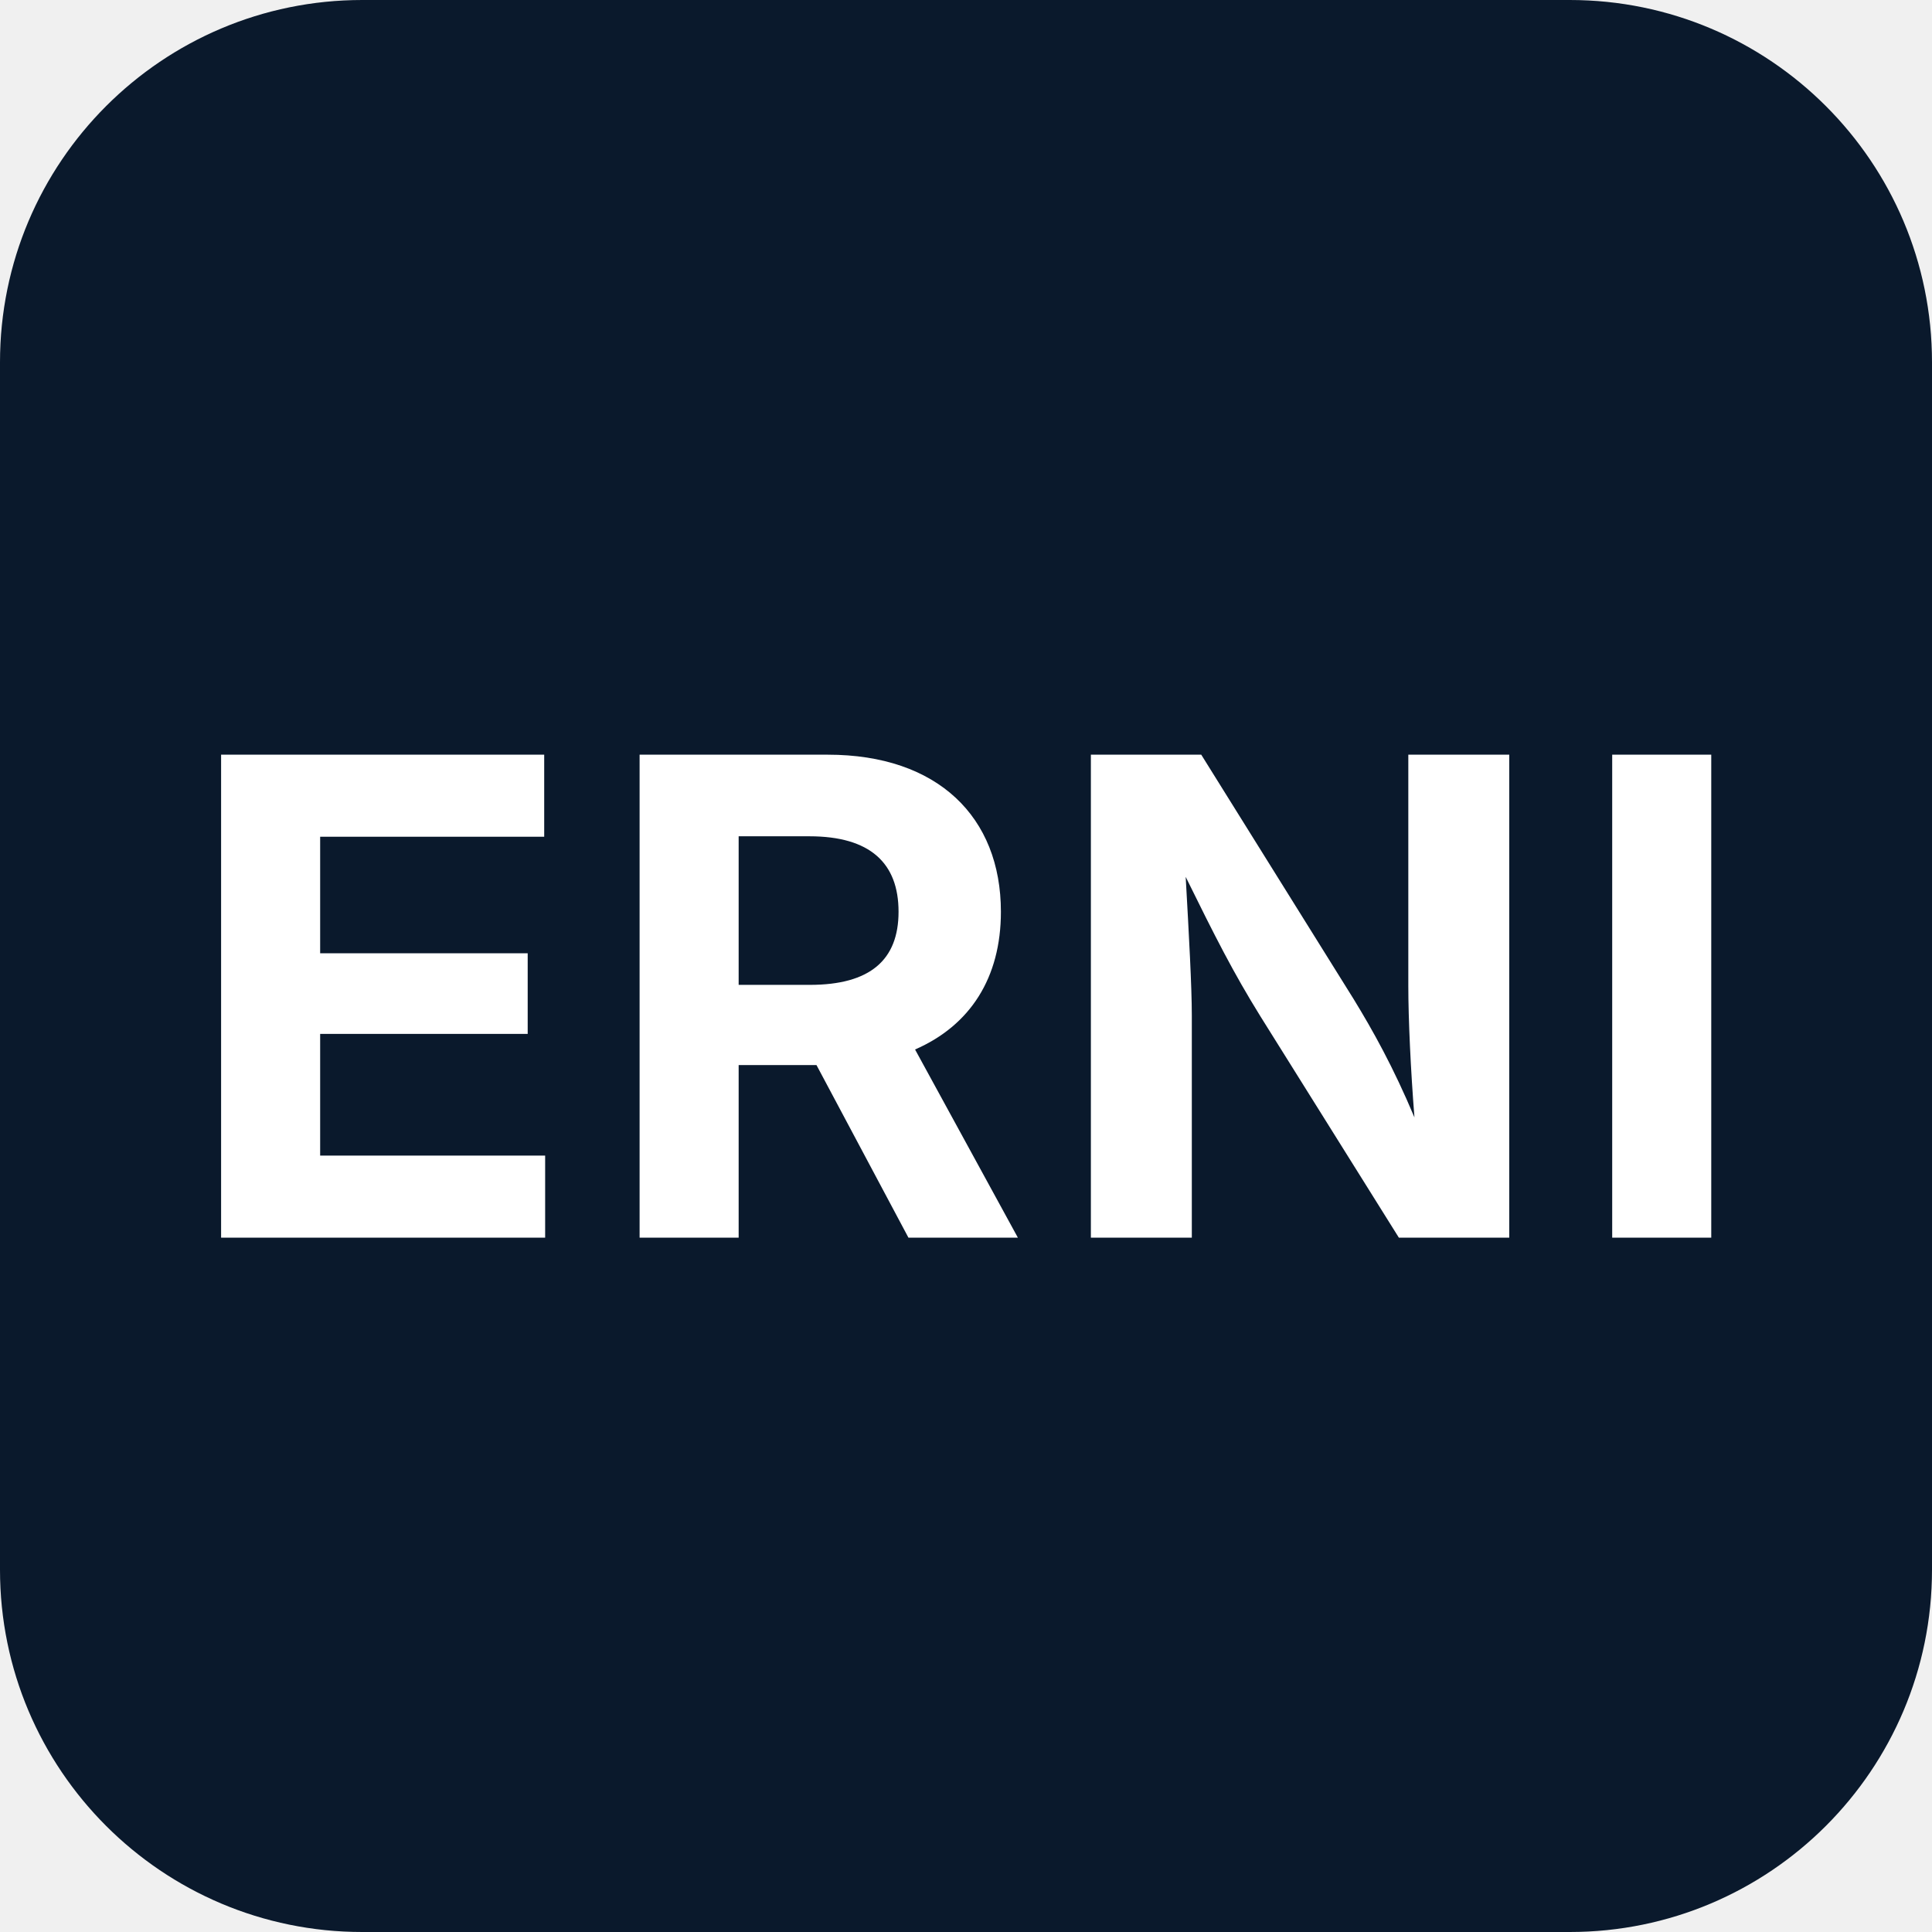
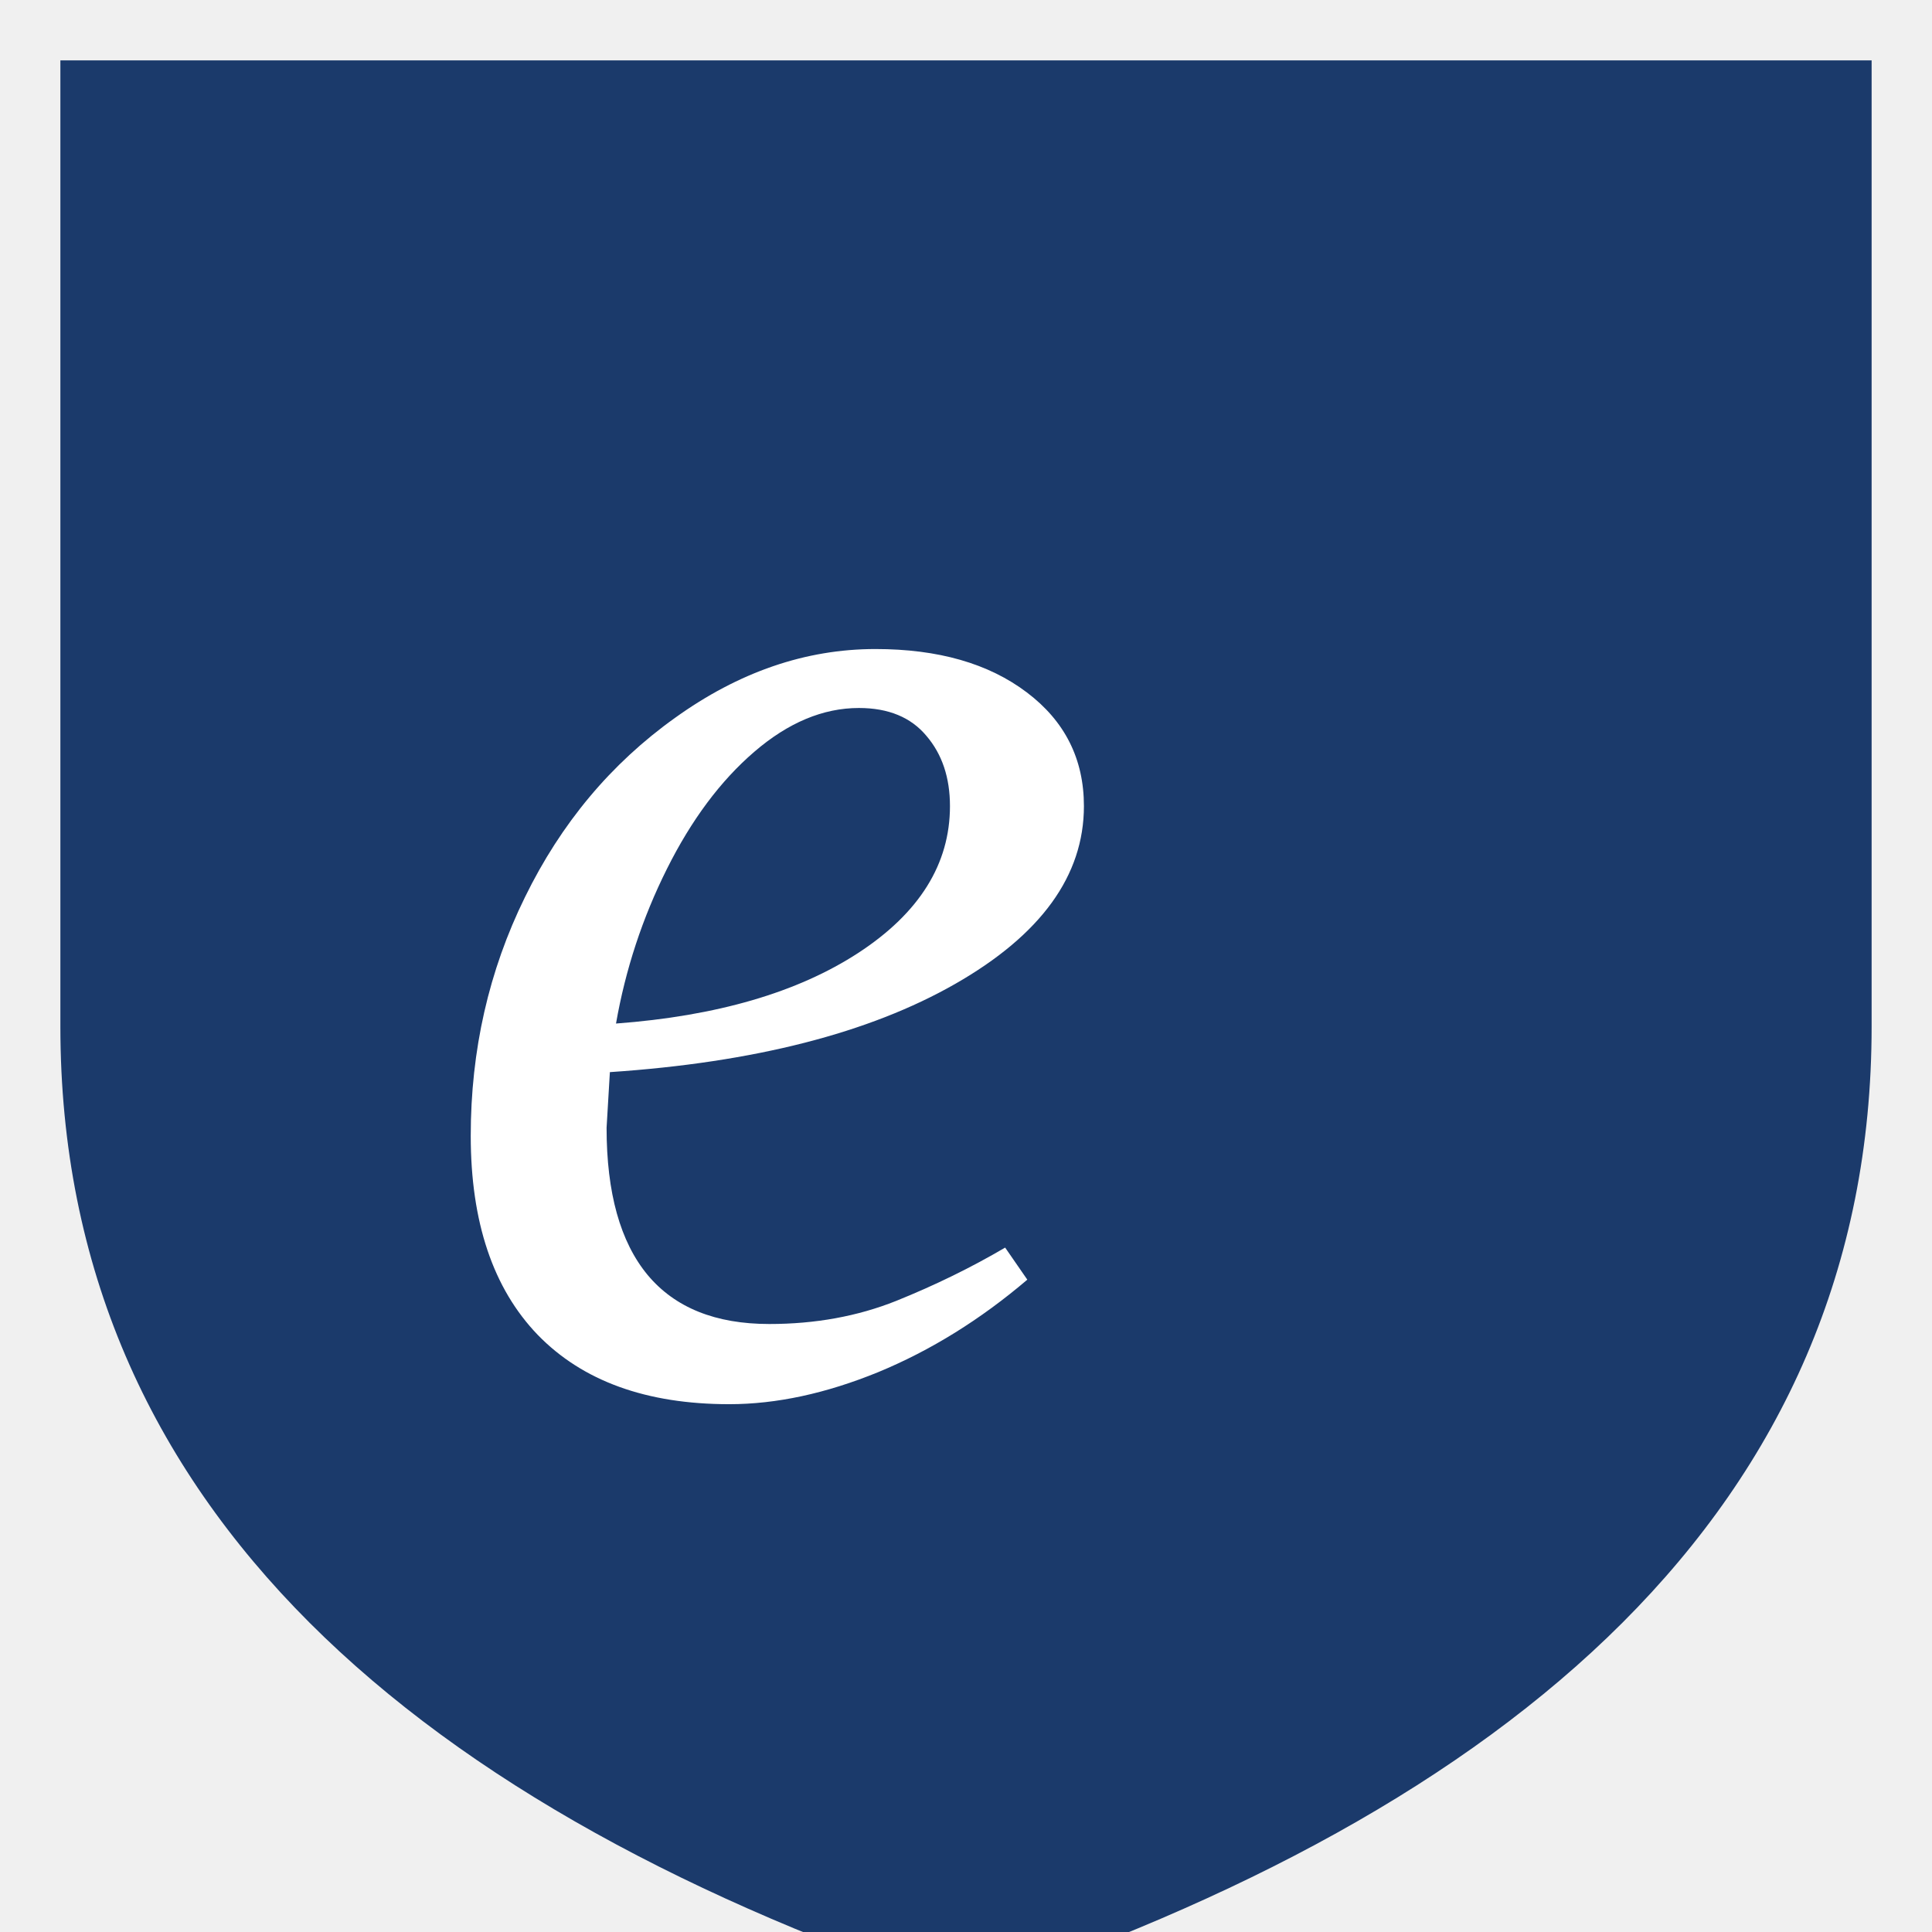
<svg xmlns="http://www.w3.org/2000/svg" viewBox="0 0 64 64" width="64" height="64" role="img" aria-label="ERNI">
-   <rect width="64" height="64" rx="12" fill="#0A192C" />
-   <text x="32" y="41" text-anchor="middle" font-family="Inter, 'Segoe UI', Helvetica, Arial, sans-serif" font-size="22" font-weight="700" letter-spacing="0.5" fill="#ffffff">ERNI</text>
+   <path fill="#1b3a6b" d="M2 2 h60 v32 c0 16 -12 26 -30 32 C14 60 2 50 2 34 Z" />
+   <text x="14" y="46" font-family="Georgia, 'Times New Roman', serif" font-style="italic" font-size="52" fill="#ffffff">e</text>
</svg>
